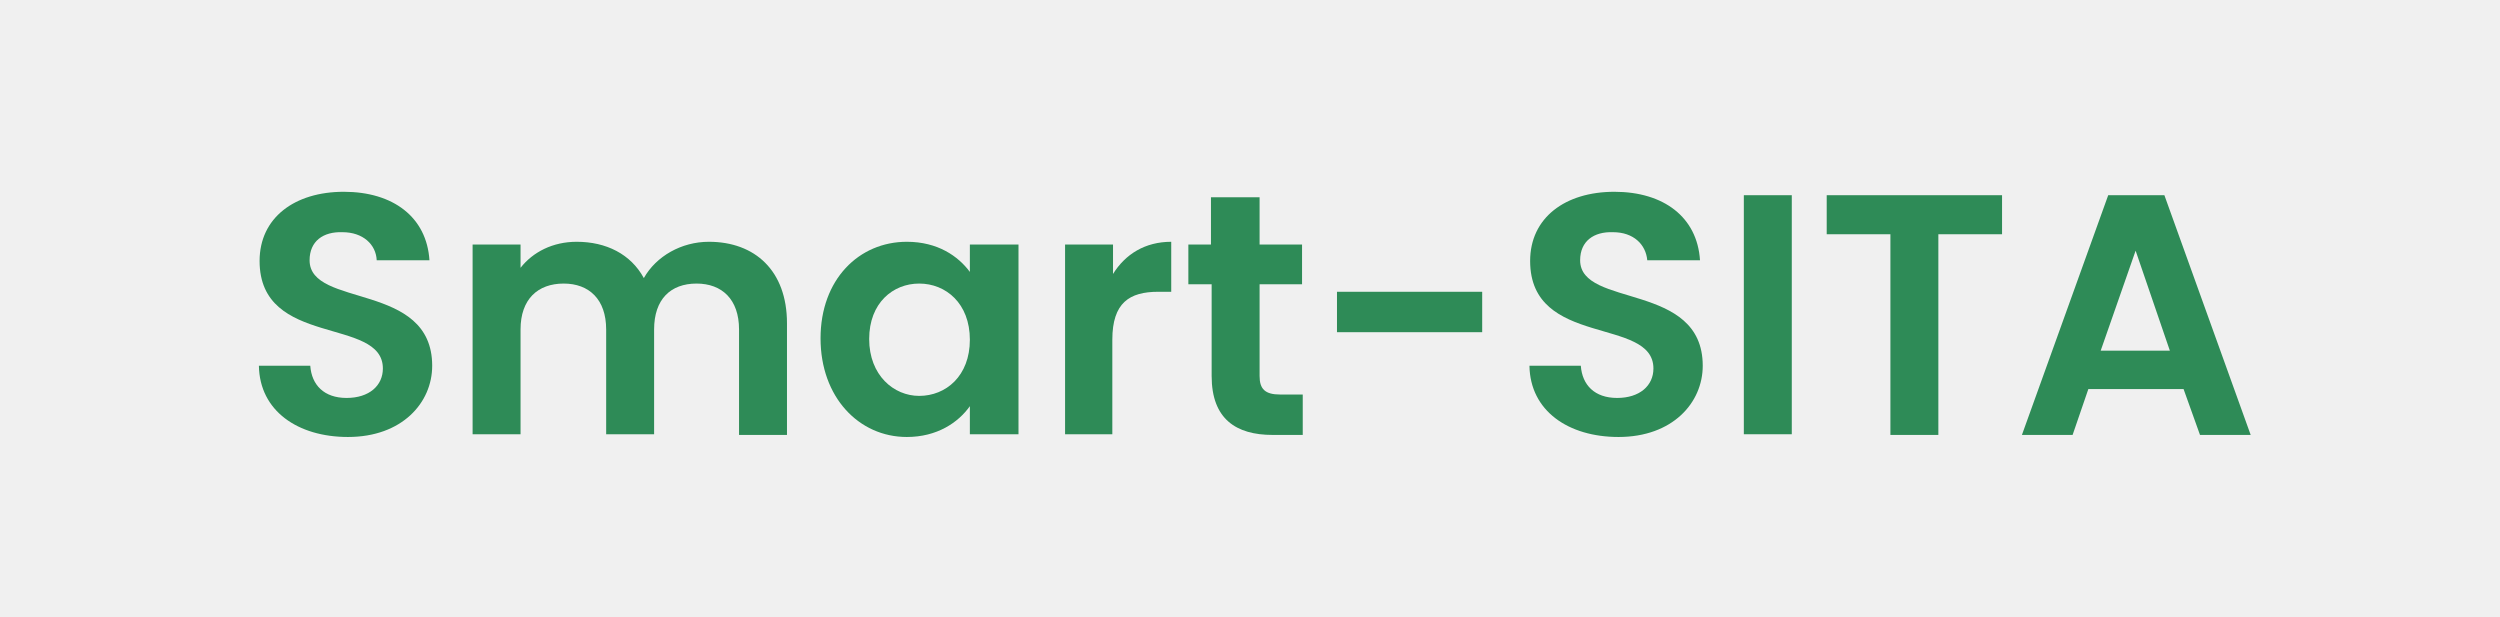
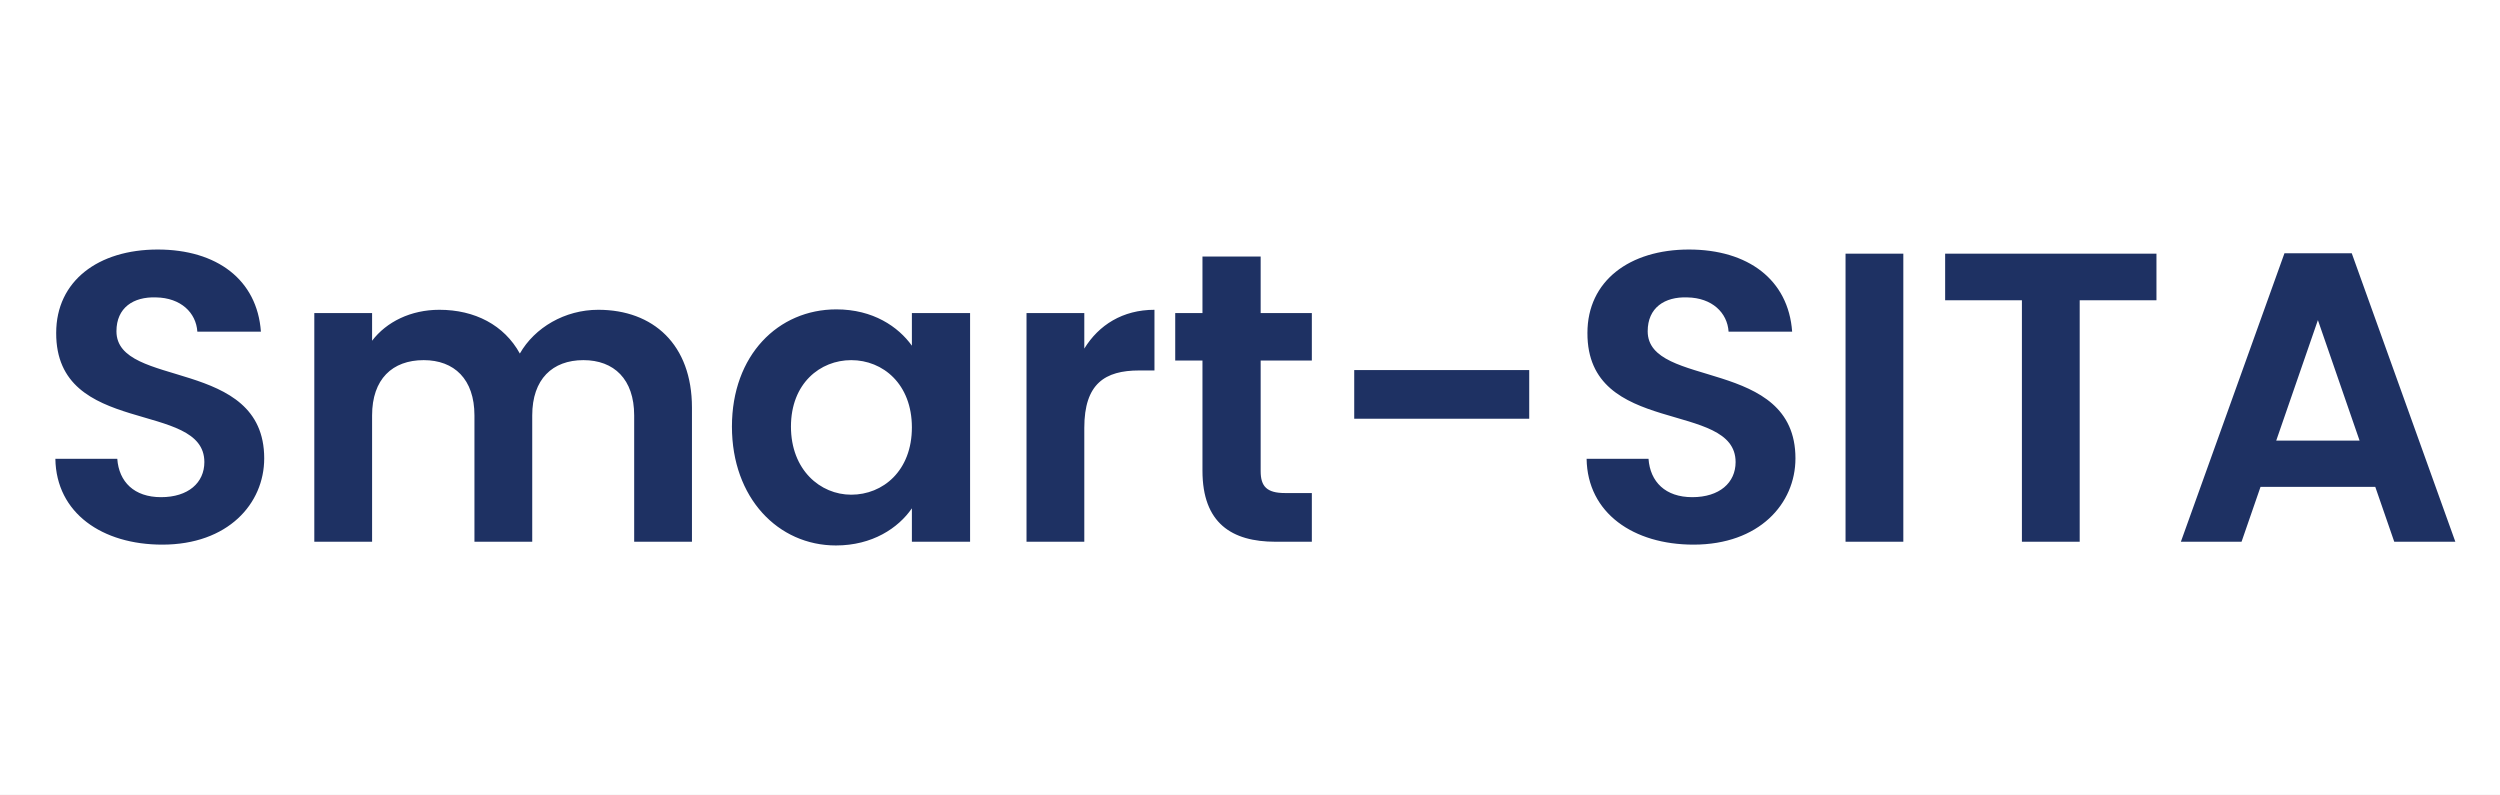
- <svg xmlns="http://www.w3.org/2000/svg" version="1.1" id="Layer_1" x="0px" y="0px" viewBox="0 0 365 90" enable-background="new 0 0 365 90" xml:space="preserve">
-   <g>
-     <path fill="#2E8B57" d="M50.8,63.8c-7.3,0-12.9-3.8-13-10.4h7.5c0.2,2.8,2,4.7,5.3,4.7c3.3,0,5.3-1.8,5.3-4.3c0-7.6-18-3-18-15.7   C37.9,31.8,43,28,50.2,28c7.2,0,12.1,3.7,12.5,10H55c-0.1-2.3-2-4.1-5-4.1c-2.8-0.1-4.8,1.3-4.8,4.1c0,7,17.9,3.1,17.9,15.4   C63.1,58.8,58.7,63.8,50.8,63.8z" />
-     <path fill="#2E8B57" d="M107.9,48.1c0-4.4-2.5-6.7-6.2-6.7c-3.8,0-6.2,2.3-6.2,6.7v15.3h-7V48.1c0-4.4-2.5-6.7-6.2-6.7   c-3.8,0-6.3,2.3-6.3,6.7v15.3h-7V35.7h7v3.4c1.8-2.3,4.7-3.8,8.2-3.8c4.3,0,7.9,1.8,9.8,5.3c1.8-3.2,5.5-5.3,9.5-5.3   c6.7,0,11.4,4.2,11.4,11.9v16.3h-7V48.1z" />
-     <path fill="#2E8B57" d="M132.4,35.3c4.5,0,7.5,2.1,9.2,4.4v-4h7.1v27.7h-7.1v-4.1c-1.7,2.4-4.8,4.5-9.2,4.5   c-7,0-12.6-5.8-12.6-14.4S125.4,35.3,132.4,35.3z M134.2,41.4c-3.8,0-7.3,2.8-7.3,8.1s3.6,8.3,7.3,8.3c3.9,0,7.4-2.9,7.4-8.2   C141.6,44.3,138.1,41.4,134.2,41.4z" />
-     <path fill="#2E8B57" d="M162.5,63.4h-7V35.7h7V40c1.8-2.9,4.7-4.7,8.5-4.7v7.3h-1.9c-4.2,0-6.7,1.6-6.7,7V63.4z" />
-     <path fill="#2E8B57" d="M176.8,41.5h-3.3v-5.8h3.3v-6.9h7.1v6.9h6.2v5.8h-6.2v13.4c0,1.9,0.8,2.7,3,2.7h3.3v5.9h-4.4   c-5.3,0-8.9-2.3-8.9-8.6V41.5z" />
-     <path fill="#2E8B57" d="M195.2,42.6h21.2v5.9h-21.2V42.6z" />
-     <path fill="#2E8B57" d="M236.3,63.8c-7.3,0-12.9-3.8-13-10.4h7.5c0.2,2.8,2,4.7,5.3,4.7c3.3,0,5.3-1.8,5.3-4.3c0-7.6-18-3-18-15.7   c0-6.3,5.1-10.1,12.3-10.1c7.2,0,12.1,3.7,12.5,10h-7.7c-0.2-2.3-2-4.1-5-4.1c-2.8-0.1-4.8,1.3-4.8,4.1c0,7,17.9,3.1,17.9,15.4   C248.6,58.8,244.2,63.8,236.3,63.8z" />
-     <path fill="#2E8B57" d="M254.6,28.5h7v34.9h-7V28.5z" />
-     <path fill="#2E8B57" d="M266.7,28.5h25.6v5.7H283v29.3h-7V34.2h-9.3V28.5z" />
-     <path fill="#2E8B57" d="M318.8,56.8h-13.9l-2.3,6.7h-7.4l12.6-35h8.2l12.6,35h-7.4L318.8,56.8z M311.8,36.6l-5.1,14.6h10.1   L311.8,36.6z" />
-   </g>
+ <svg xmlns="http://www.w3.org/2000/svg" width="21200" height="6738" viewBox="0 0 21200 6738" fill="none">
+   <rect width="21200" height="6738" fill="white" />
+   <path d="M2240.5 3887C2240.5 3026 987.5 3299 987.5 2809C987.5 2609.5 1131 2515 1323.5 2522C1533.5 2525.5 1663 2651.5 1673.5 2812.5H2212.5C2181 2371.5 1838 2116 1337.5 2116C833.5 2116 476.5 2382 476.5 2823C473 3708.5 1733 3390 1733 3918.5C1733 4093.5 1596.5 4216 1365.5 4216C1138 4216 1008.5 4086.5 994.5 3890.5H469.5C476.5 4352.5 868.5 4618.5 1376 4618.5C1932.5 4618.5 2240.5 4272 2240.5 3887ZM5377.81 4594H5867.81V3456.5C5867.81 2921 5538.81 2627 5073.31 2627C4789.81 2627 4534.31 2777.5 4408.31 2998C4275.31 2756.5 4026.81 2627 3725.81 2627C3484.31 2627 3277.81 2728.5 3155.31 2889.5V2655H2665.31V4594H3155.31V3523C3155.31 3215 3326.81 3054 3592.81 3054C3851.81 3054 4023.31 3215 4023.31 3523V4594H4513.31V3523C4513.31 3215 4684.81 3054 4947.31 3054C5206.31 3054 5377.81 3215 5377.81 3523V4594ZM6206.79 3617.5C6206.79 4223 6598.79 4625.5 7088.79 4625.5C7396.79 4625.5 7617.29 4478.5 7732.79 4310.5V4594H8226.29V2655H7732.79V2931.5C7617.29 2770.5 7403.79 2623.5 7092.29 2623.5C6598.79 2623.5 6206.79 3012 6206.79 3617.5ZM7732.79 3624.5C7732.79 3992 7487.79 4195 7218.29 4195C6955.79 4195 6707.29 3985 6707.29 3617.5C6707.29 3250 6955.79 3054 7218.29 3054C7487.79 3054 7732.79 3257 7732.79 3624.5ZM9194.86 3628C9194.86 3253.5 9369.86 3141.5 9660.36 3141.5H9789.86V2627C9520.36 2627 9317.36 2756.5 9194.86 2956V2655H8704.86V4594H9194.86V3628ZM10196.9 3992C10196.9 4436.5 10445.4 4594 10816.4 4594H11124.4V4181H10896.9C10742.9 4181 10690.4 4125 10690.4 3995.5V3057.5H11124.4V2655H10690.4V2175.5H10196.9V2655H9965.9V3057.5H10196.9V3992ZM11483.8 3551H12967.8V3138H11483.8V3551ZM15225.4 3887C15225.4 3026 13972.4 3299 13972.4 2809C13972.4 2609.5 14115.9 2515 14308.4 2522C14518.4 2525.5 14647.9 2651.5 14658.4 2812.5H15197.4C15165.9 2371.5 14822.9 2116 14322.4 2116C13818.4 2116 13461.4 2382 13461.4 2823C13457.9 3708.5 14717.9 3390 14717.9 3918.5C14717.9 4093.5 14581.4 4216 14350.4 4216C14122.9 4216 13993.4 4086.5 13979.4 3890.5H13454.4C13461.4 4352.5 13853.4 4618.5 14360.9 4618.5C14917.4 4618.5 15225.4 4272 15225.4 3887ZM15650.2 4594H16140.2V2151H15650.2V4594ZM16494.8 2546.5H17145.8V4594H17635.8V2546.5H18286.8V2151H16494.8V2546.5ZM20303.3 4594H20821.3L19942.8 2147.5H19372.3L18493.8 4594H19008.3L19169.3 4128.5H20142.3L20303.3 4594ZM20009.3 3736.5H19302.3L19655.8 2714.5L20009.3 3736.5Z" fill="#1E3163" />
</svg>
